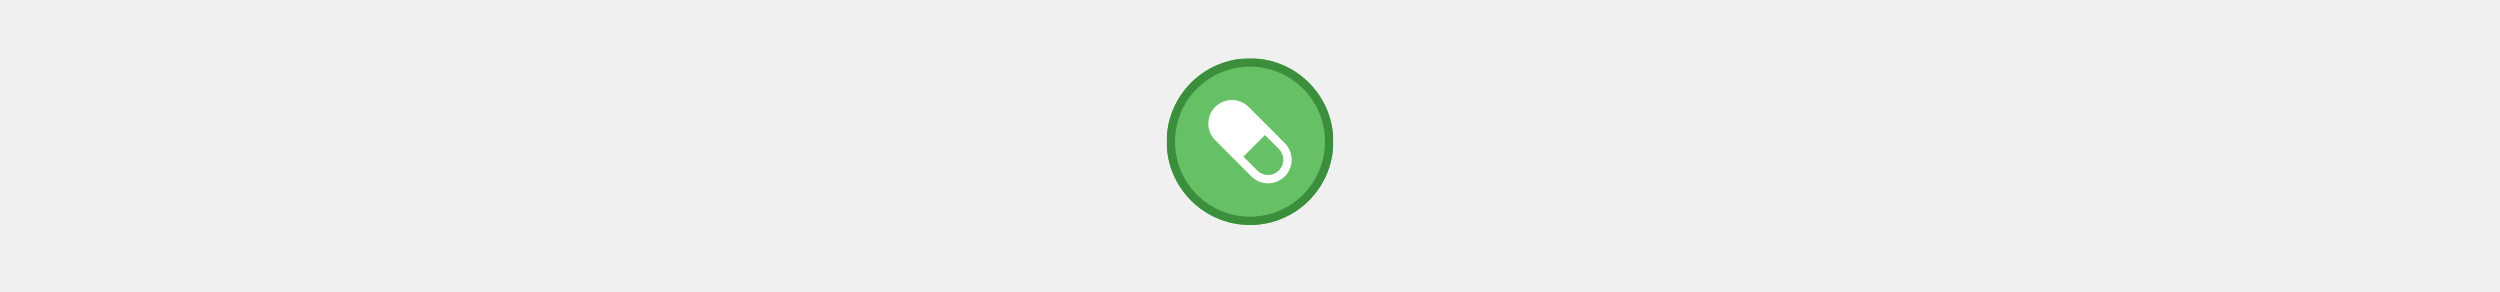
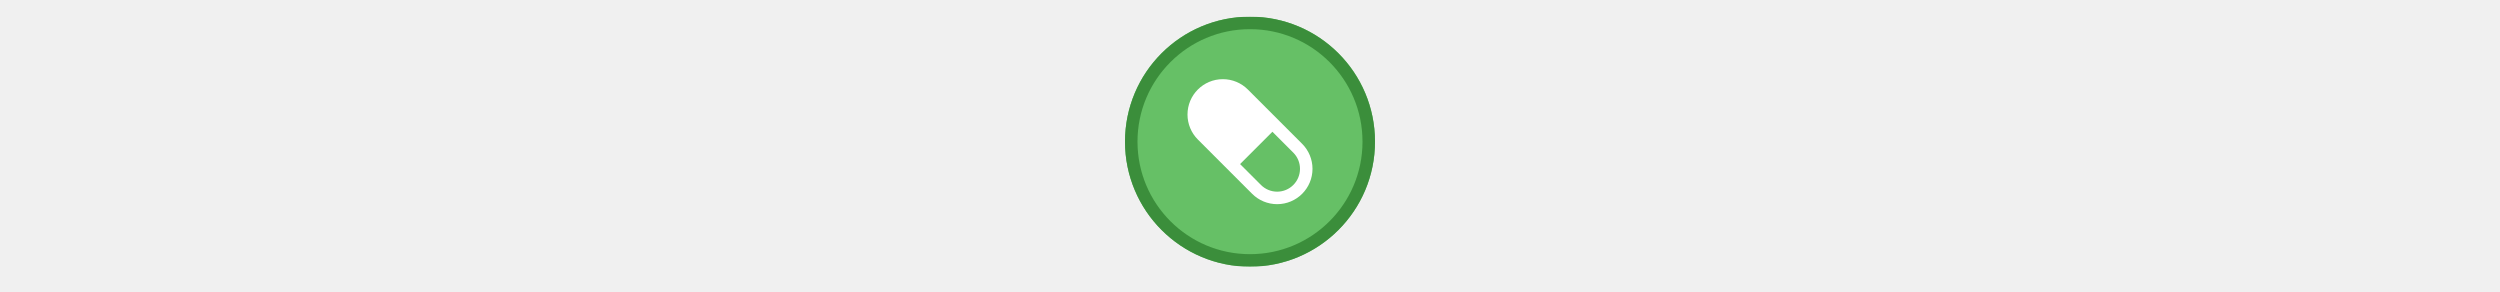
<svg xmlns="http://www.w3.org/2000/svg" width="300" height="35" viewBox="0 0 300 35" fill="none">
-   <g transform="translate(140, 7) scale(1 1) ">
+   <g transform="translate(135, 2) scale(1.5 1.5) ">
    <g clip-path="url(#clip0)">
      <path opacity="0.953" d="M9.999 0C15.514 0 20 4.446 20 10C20 15.517 15.514 20 9.999 20C4.486 20 0 15.517 0 10C0 4.446 4.486 0 9.999 0V0Z" fill="#60BE60" />
      <path opacity="0.95" fill-rule="evenodd" clip-rule="evenodd" d="M10 19C14.971 19 19 14.971 19 10C19 5.029 14.971 1 10 1C5.029 1 1 5.029 1 10C1 14.971 5.029 19 10 19ZM10 20C15.523 20 20 15.523 20 10C20 4.477 15.523 0 10 0C4.477 0 0 4.477 0 10C0 15.523 4.477 20 10 20Z" fill="#398C39" />
    </g>
    <defs>
      <clipPath id="clip0">
        <path d="M0 0H20V20H0V0Z" fill="white" />
      </clipPath>
    </defs>
  </g>
-   <g transform="translate(144, 11) scale(0.25 0.25) ">
+   <g transform="translate(141, 8) scale(0.375 0.375) ">
    <path fill-rule="evenodd" clip100-rule="evenodd" d="M40.686 24.686L23.314 7.314C21.192 5.192 18.314 4 15.314 4C9.065 4 4 9.065 4 15.314C4 18.314 5.192 21.192 7.314 23.314L24.686 40.686C26.808 42.808 29.686 44 32.686 44C38.935 44 44 38.935 44 32.686C44 29.686 42.808 26.808 40.686 24.686ZM31.172 20.828L37.858 27.515C39.23 28.886 40 30.747 40 32.686C40 36.725 36.725 40 32.686 40C30.747 40 28.886 39.23 27.515 37.858L20.828 31.172L31.172 20.828Z" fill="#ffffff" />
  </g>
</svg>
